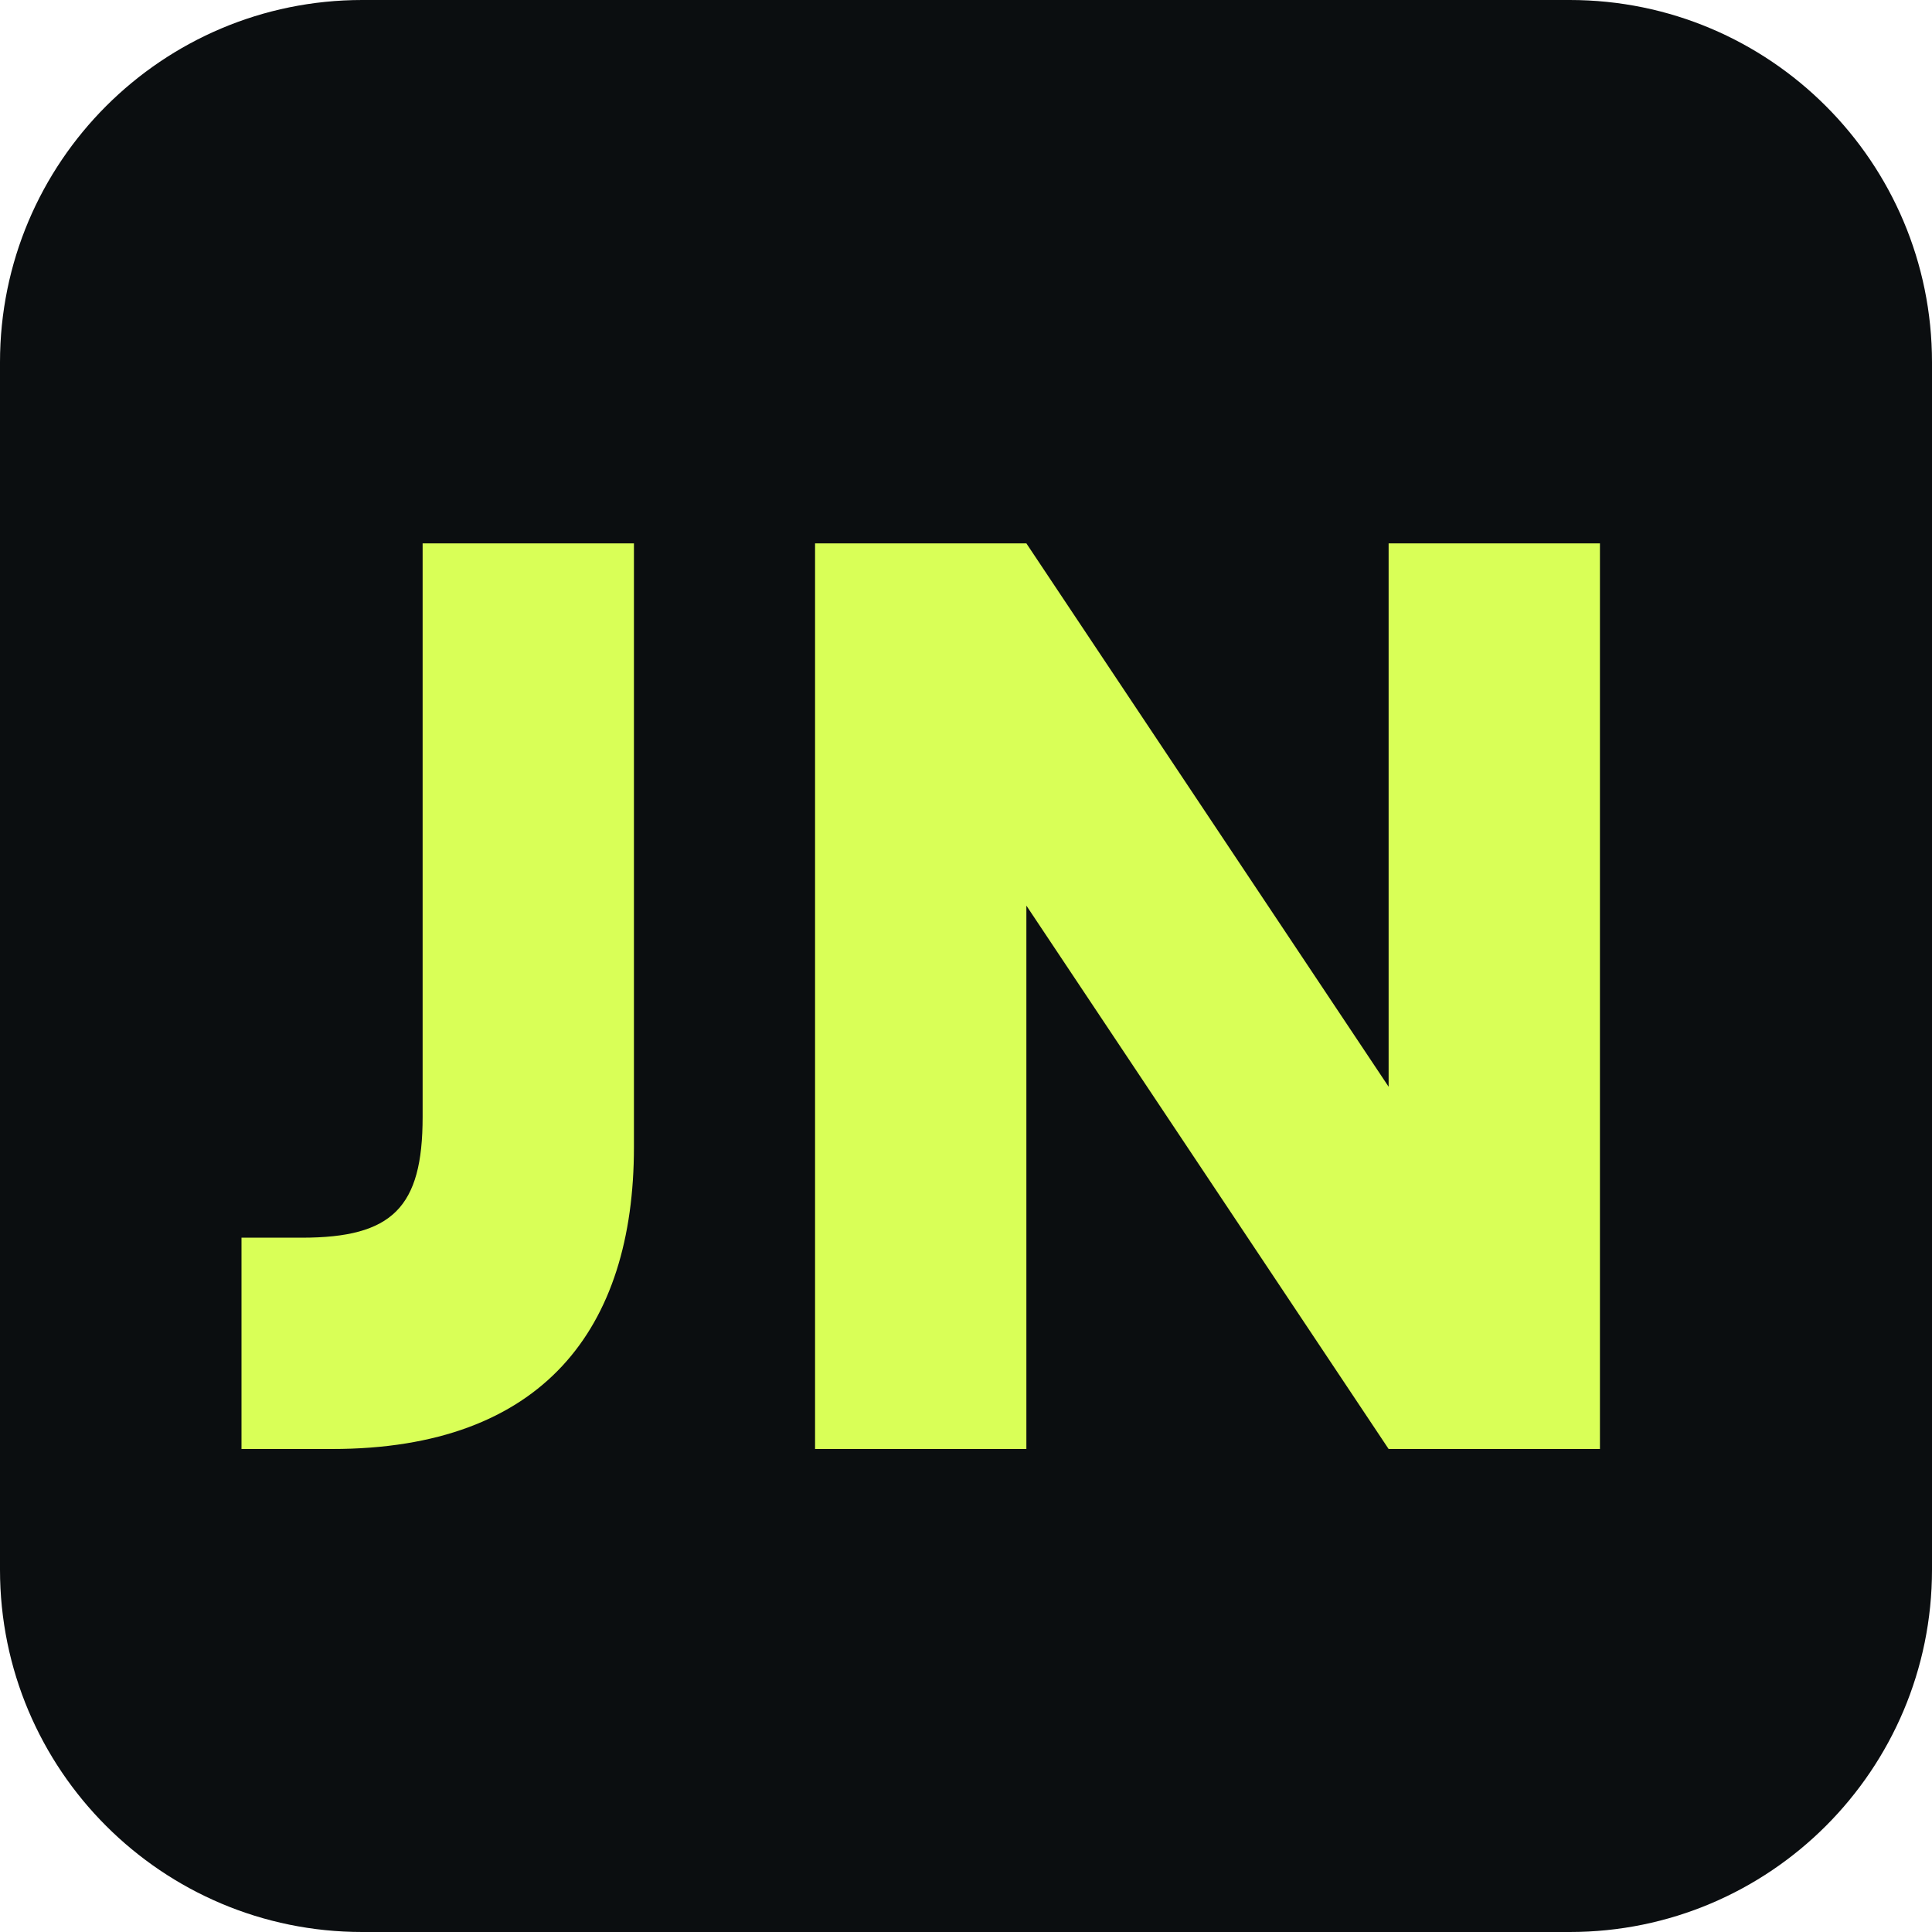
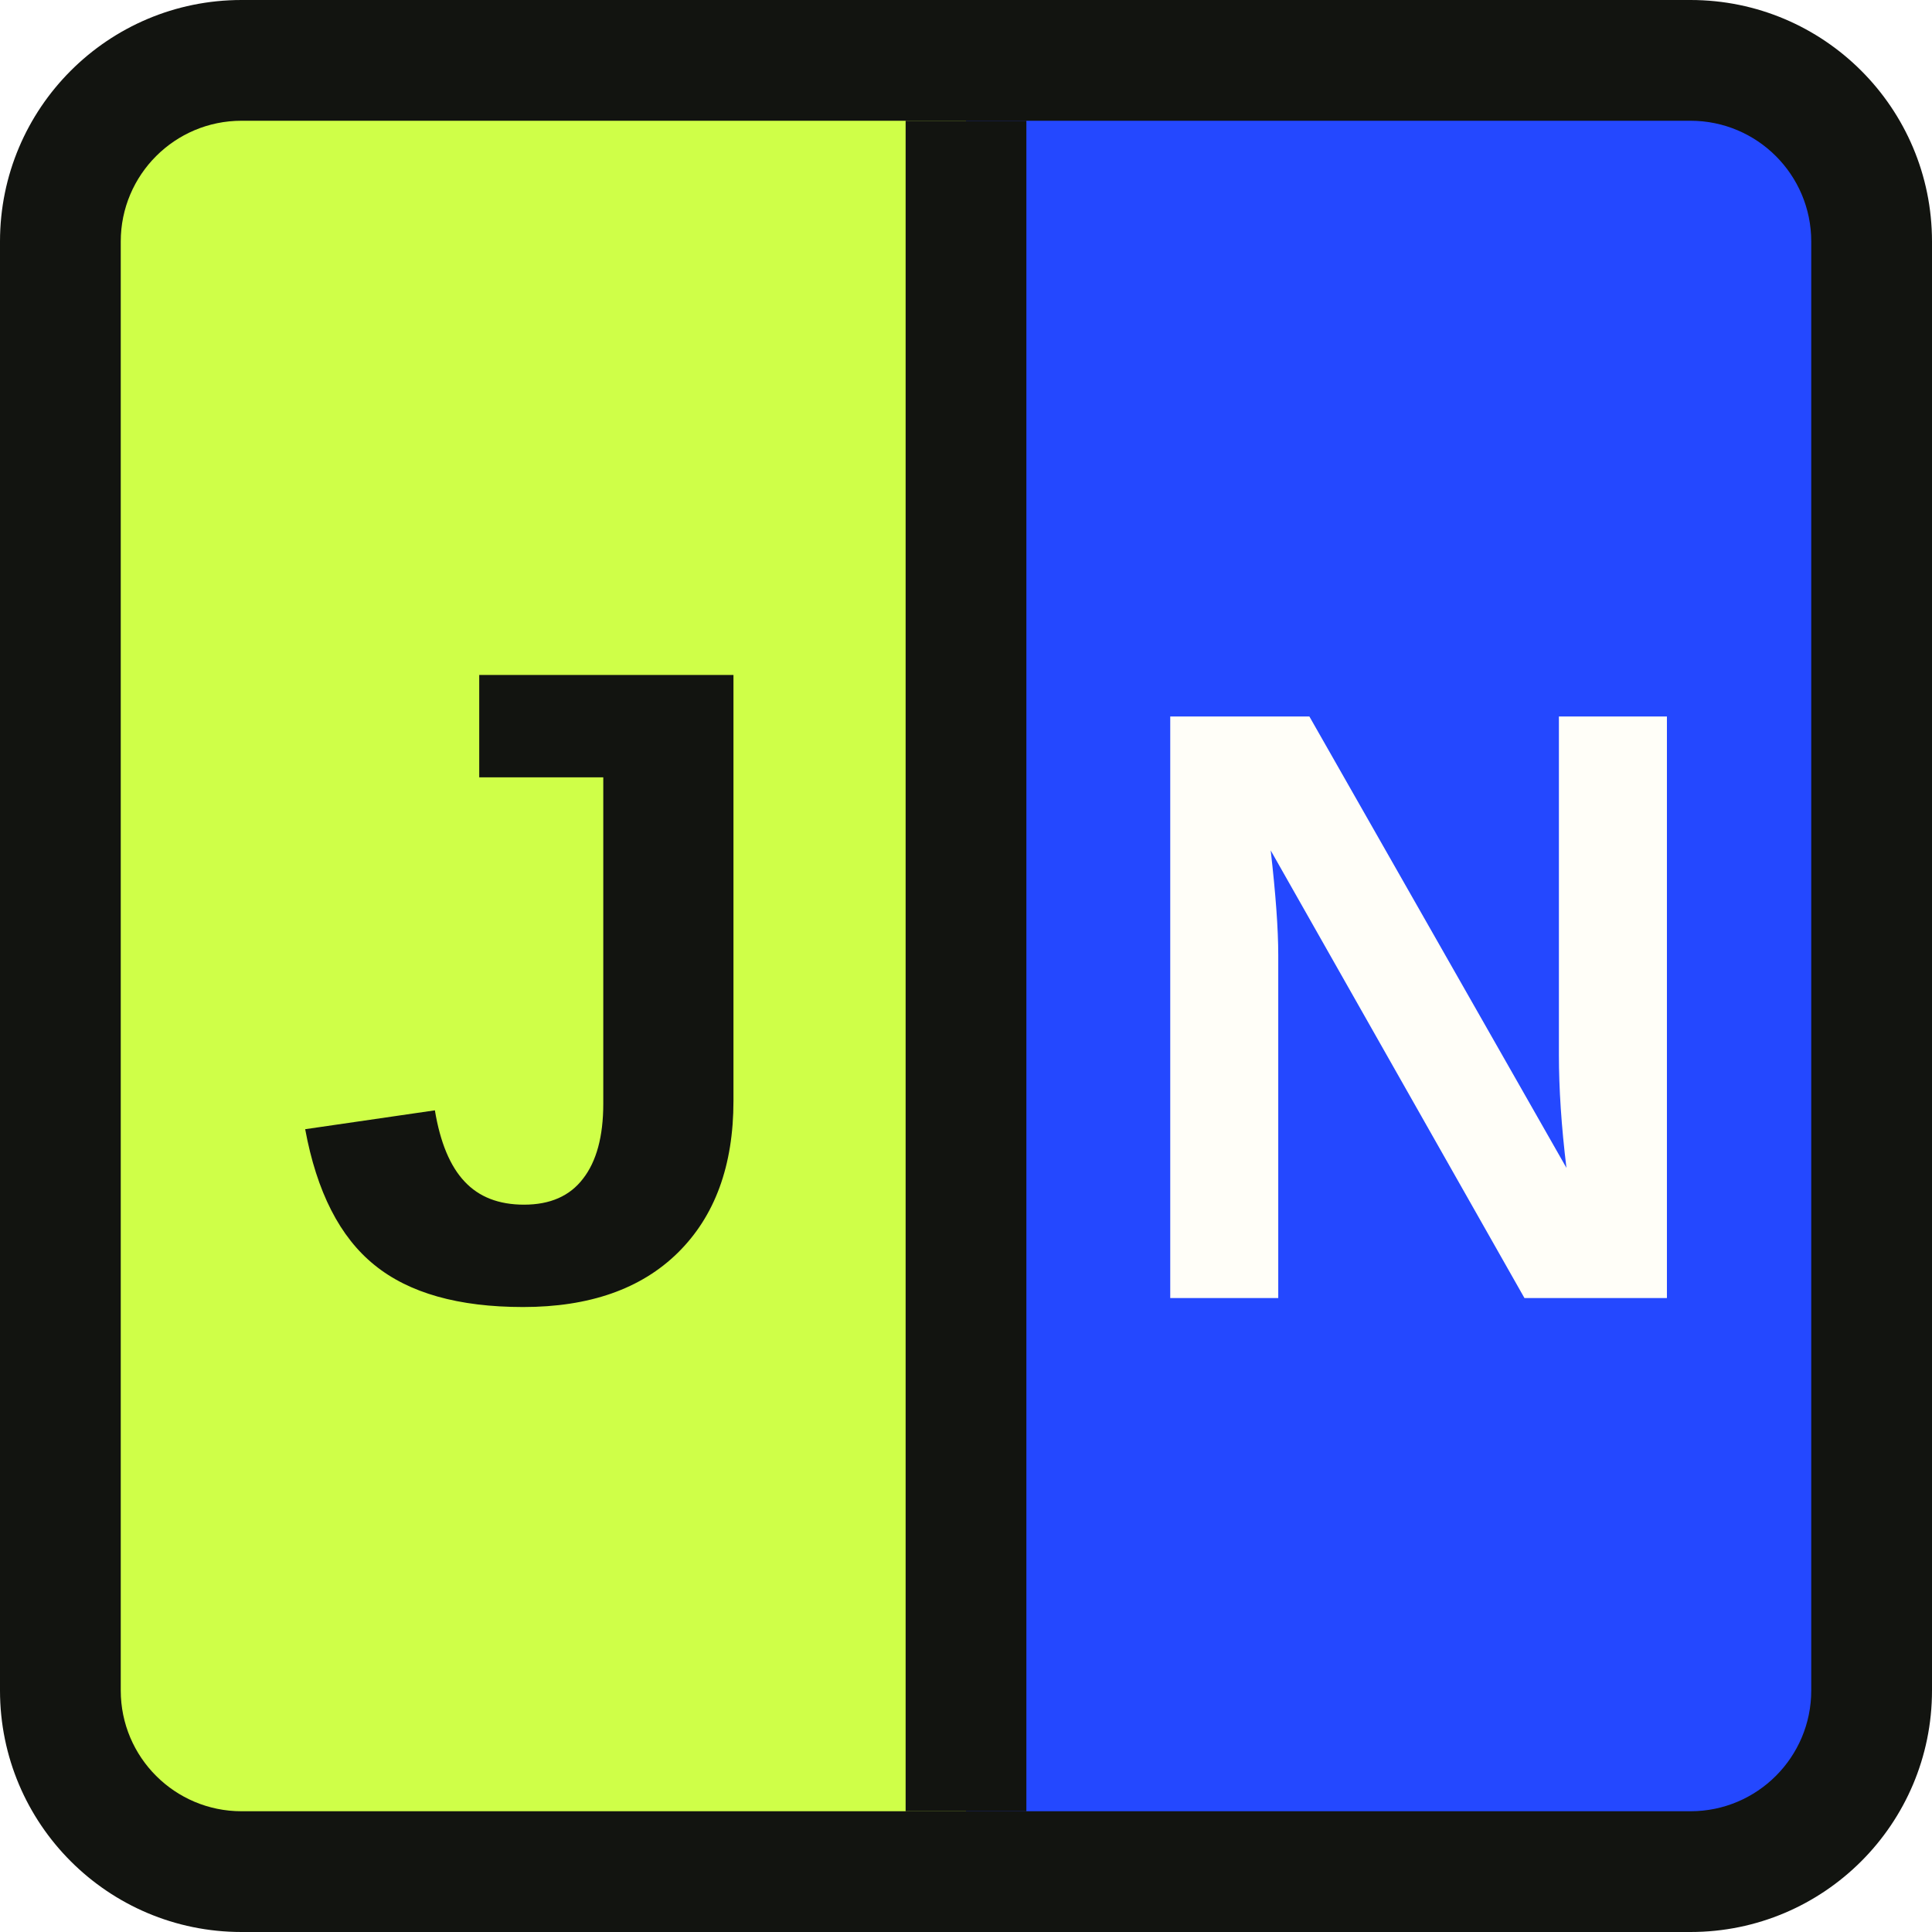
<svg xmlns="http://www.w3.org/2000/svg" viewBox="0 0 64 64" role="img" aria-labelledby="title desc">
-   <rect width="64" height="64" rx="12" fill="#0b0e10" />
-   <path d="M14 18h7v20c0 6-3 10-10 10H8v-7h2c3 0 4-1 4-4V18Zm13 0h7l12 18V18h7v30h-7L34 30v18h-7V18Z" fill="#d9ff57" />
+   <rect width="64" height="64" rx="8" fill="#121410" />
+   <path d="M4 8a4 4 0 0 1 4-4h24v56H8a4 4 0 0 1-4-4V8Z" fill="#cfff48" />
+   <path d="M32 4h24a4 4 0 0 1 4 4v48a4 4 0 0 1-4 4H32V4Z" fill="#2448ff" />
+   <path d="M30 4h4v56h-4z" fill="#121410" />
+   <text x="18" y="43" fill="#121410" font-family="Arial, Helvetica, sans-serif" font-size="30" font-weight="900" text-anchor="middle">J</text>
+   <text x="47" y="43" fill="#fffef8" font-family="Arial, Helvetica, sans-serif" font-size="28" font-weight="900" text-anchor="middle">N</text>
</svg>
